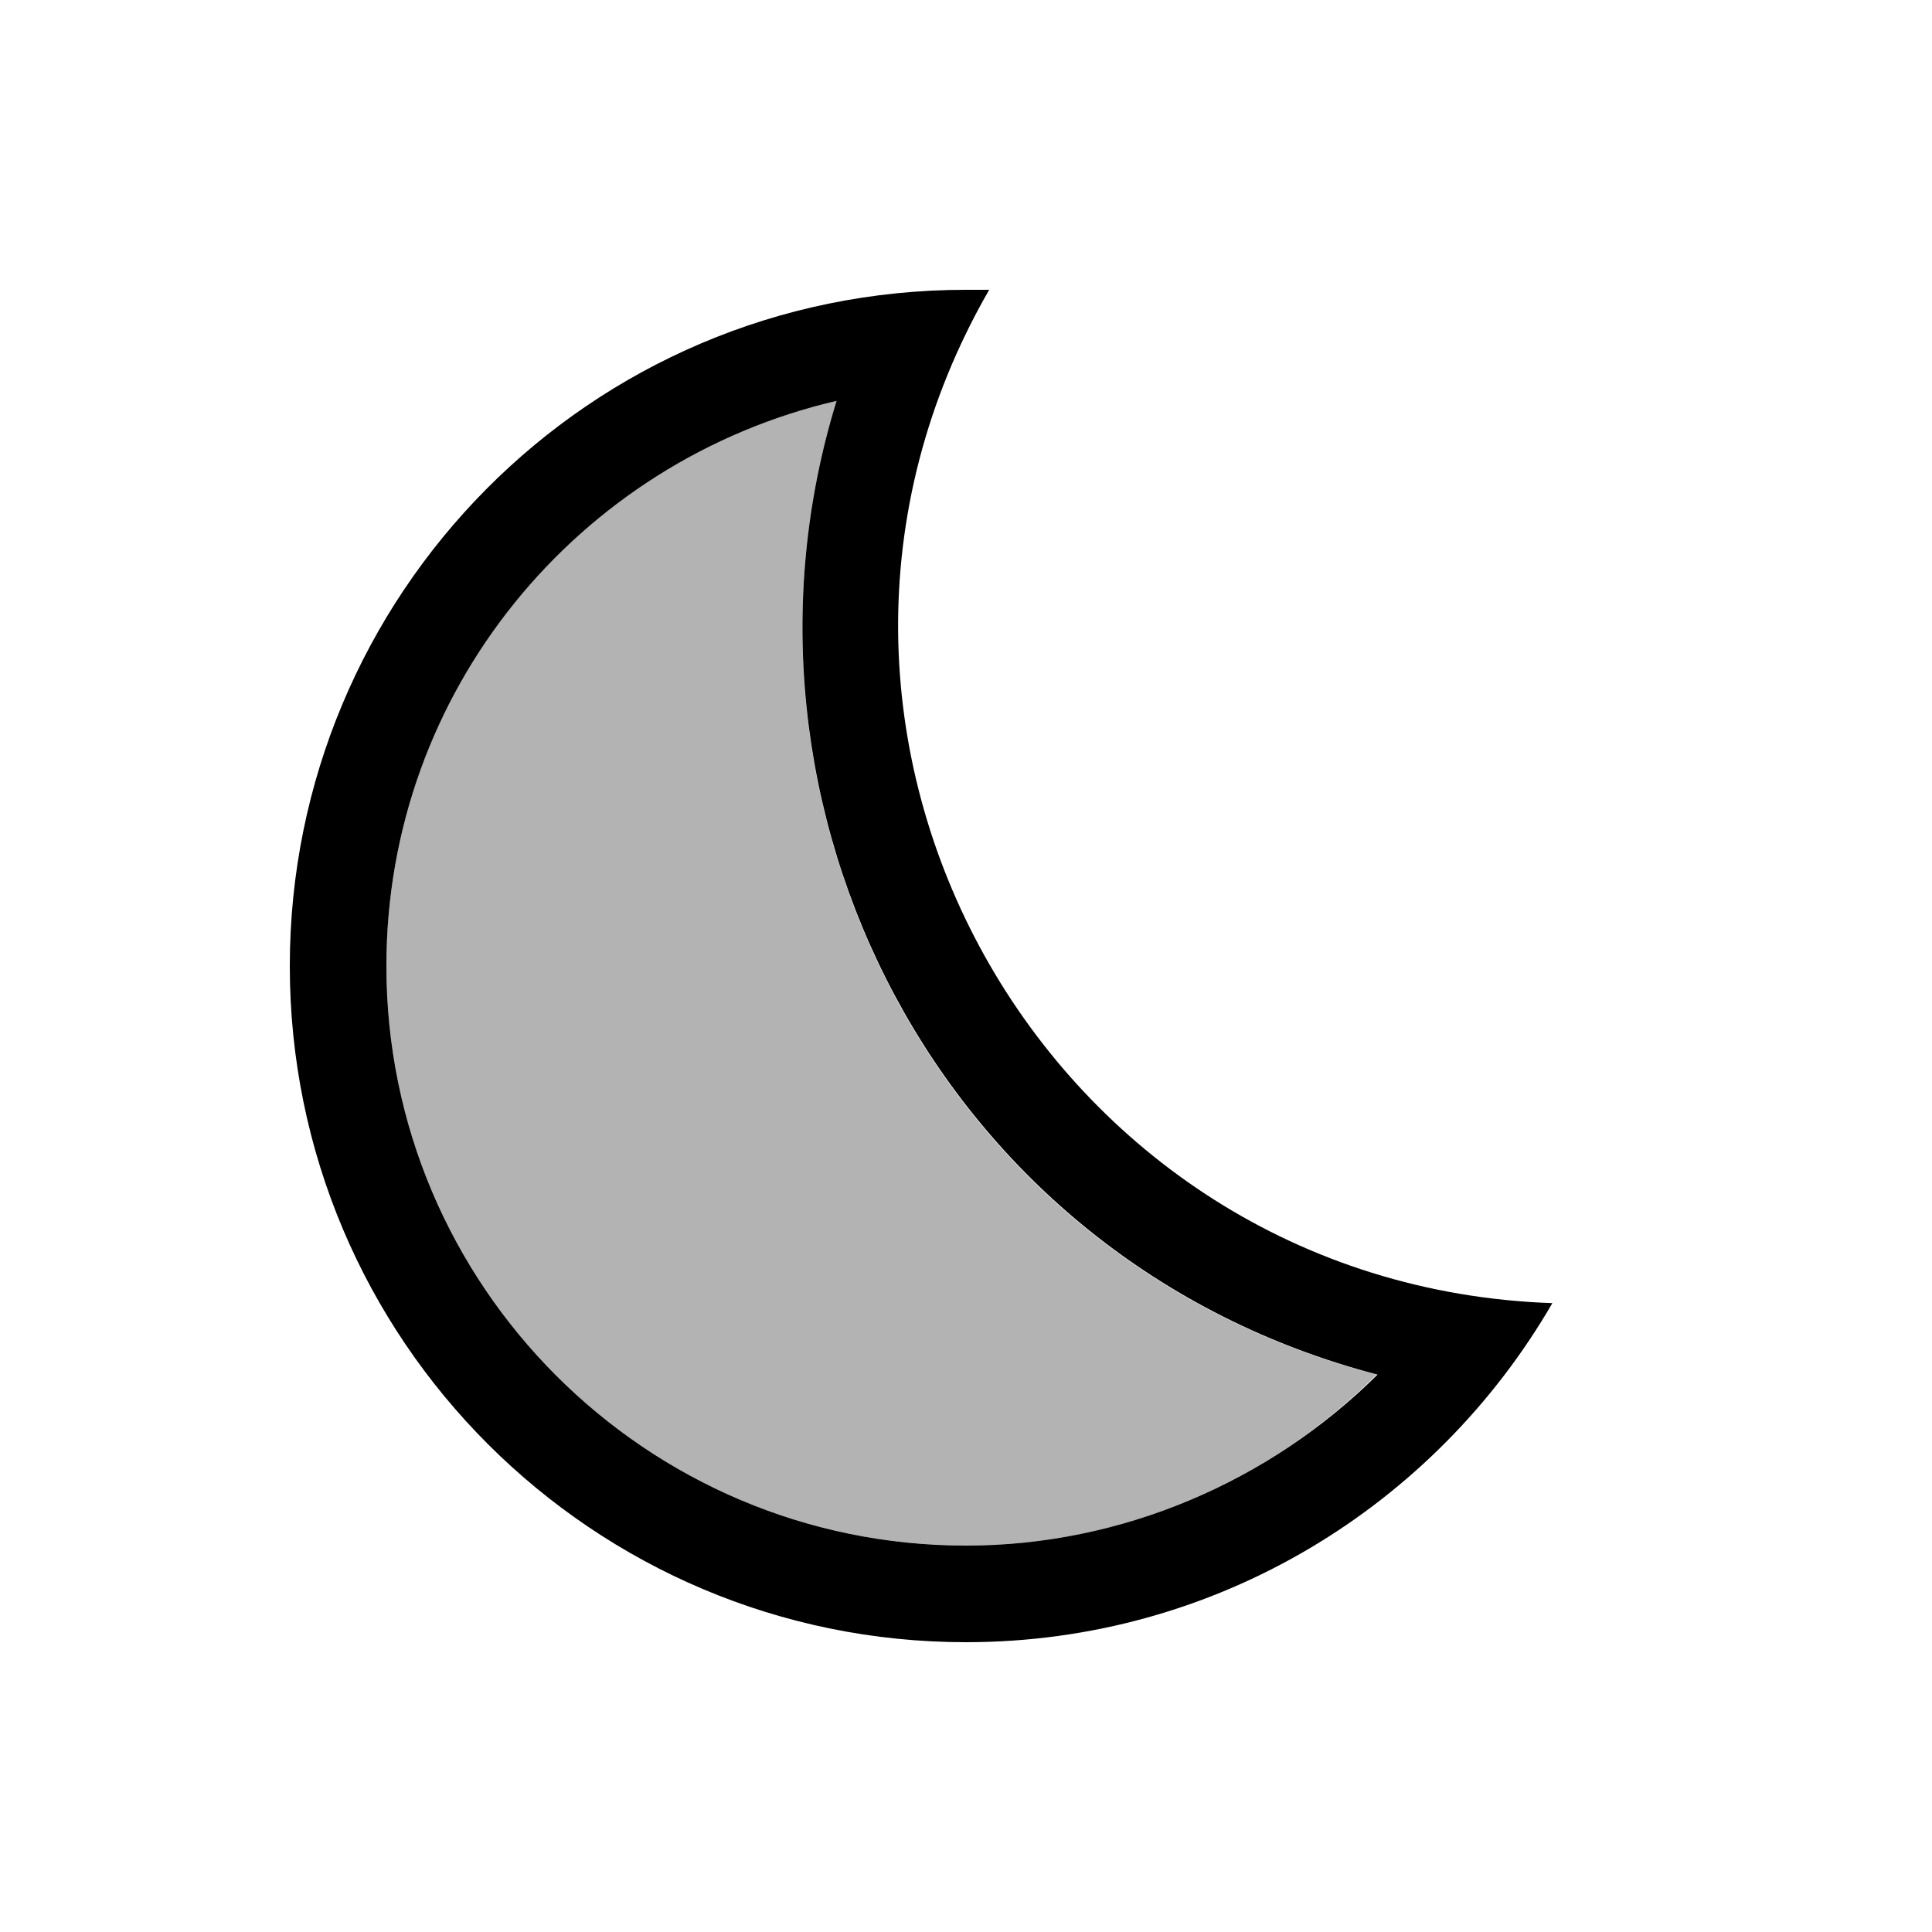
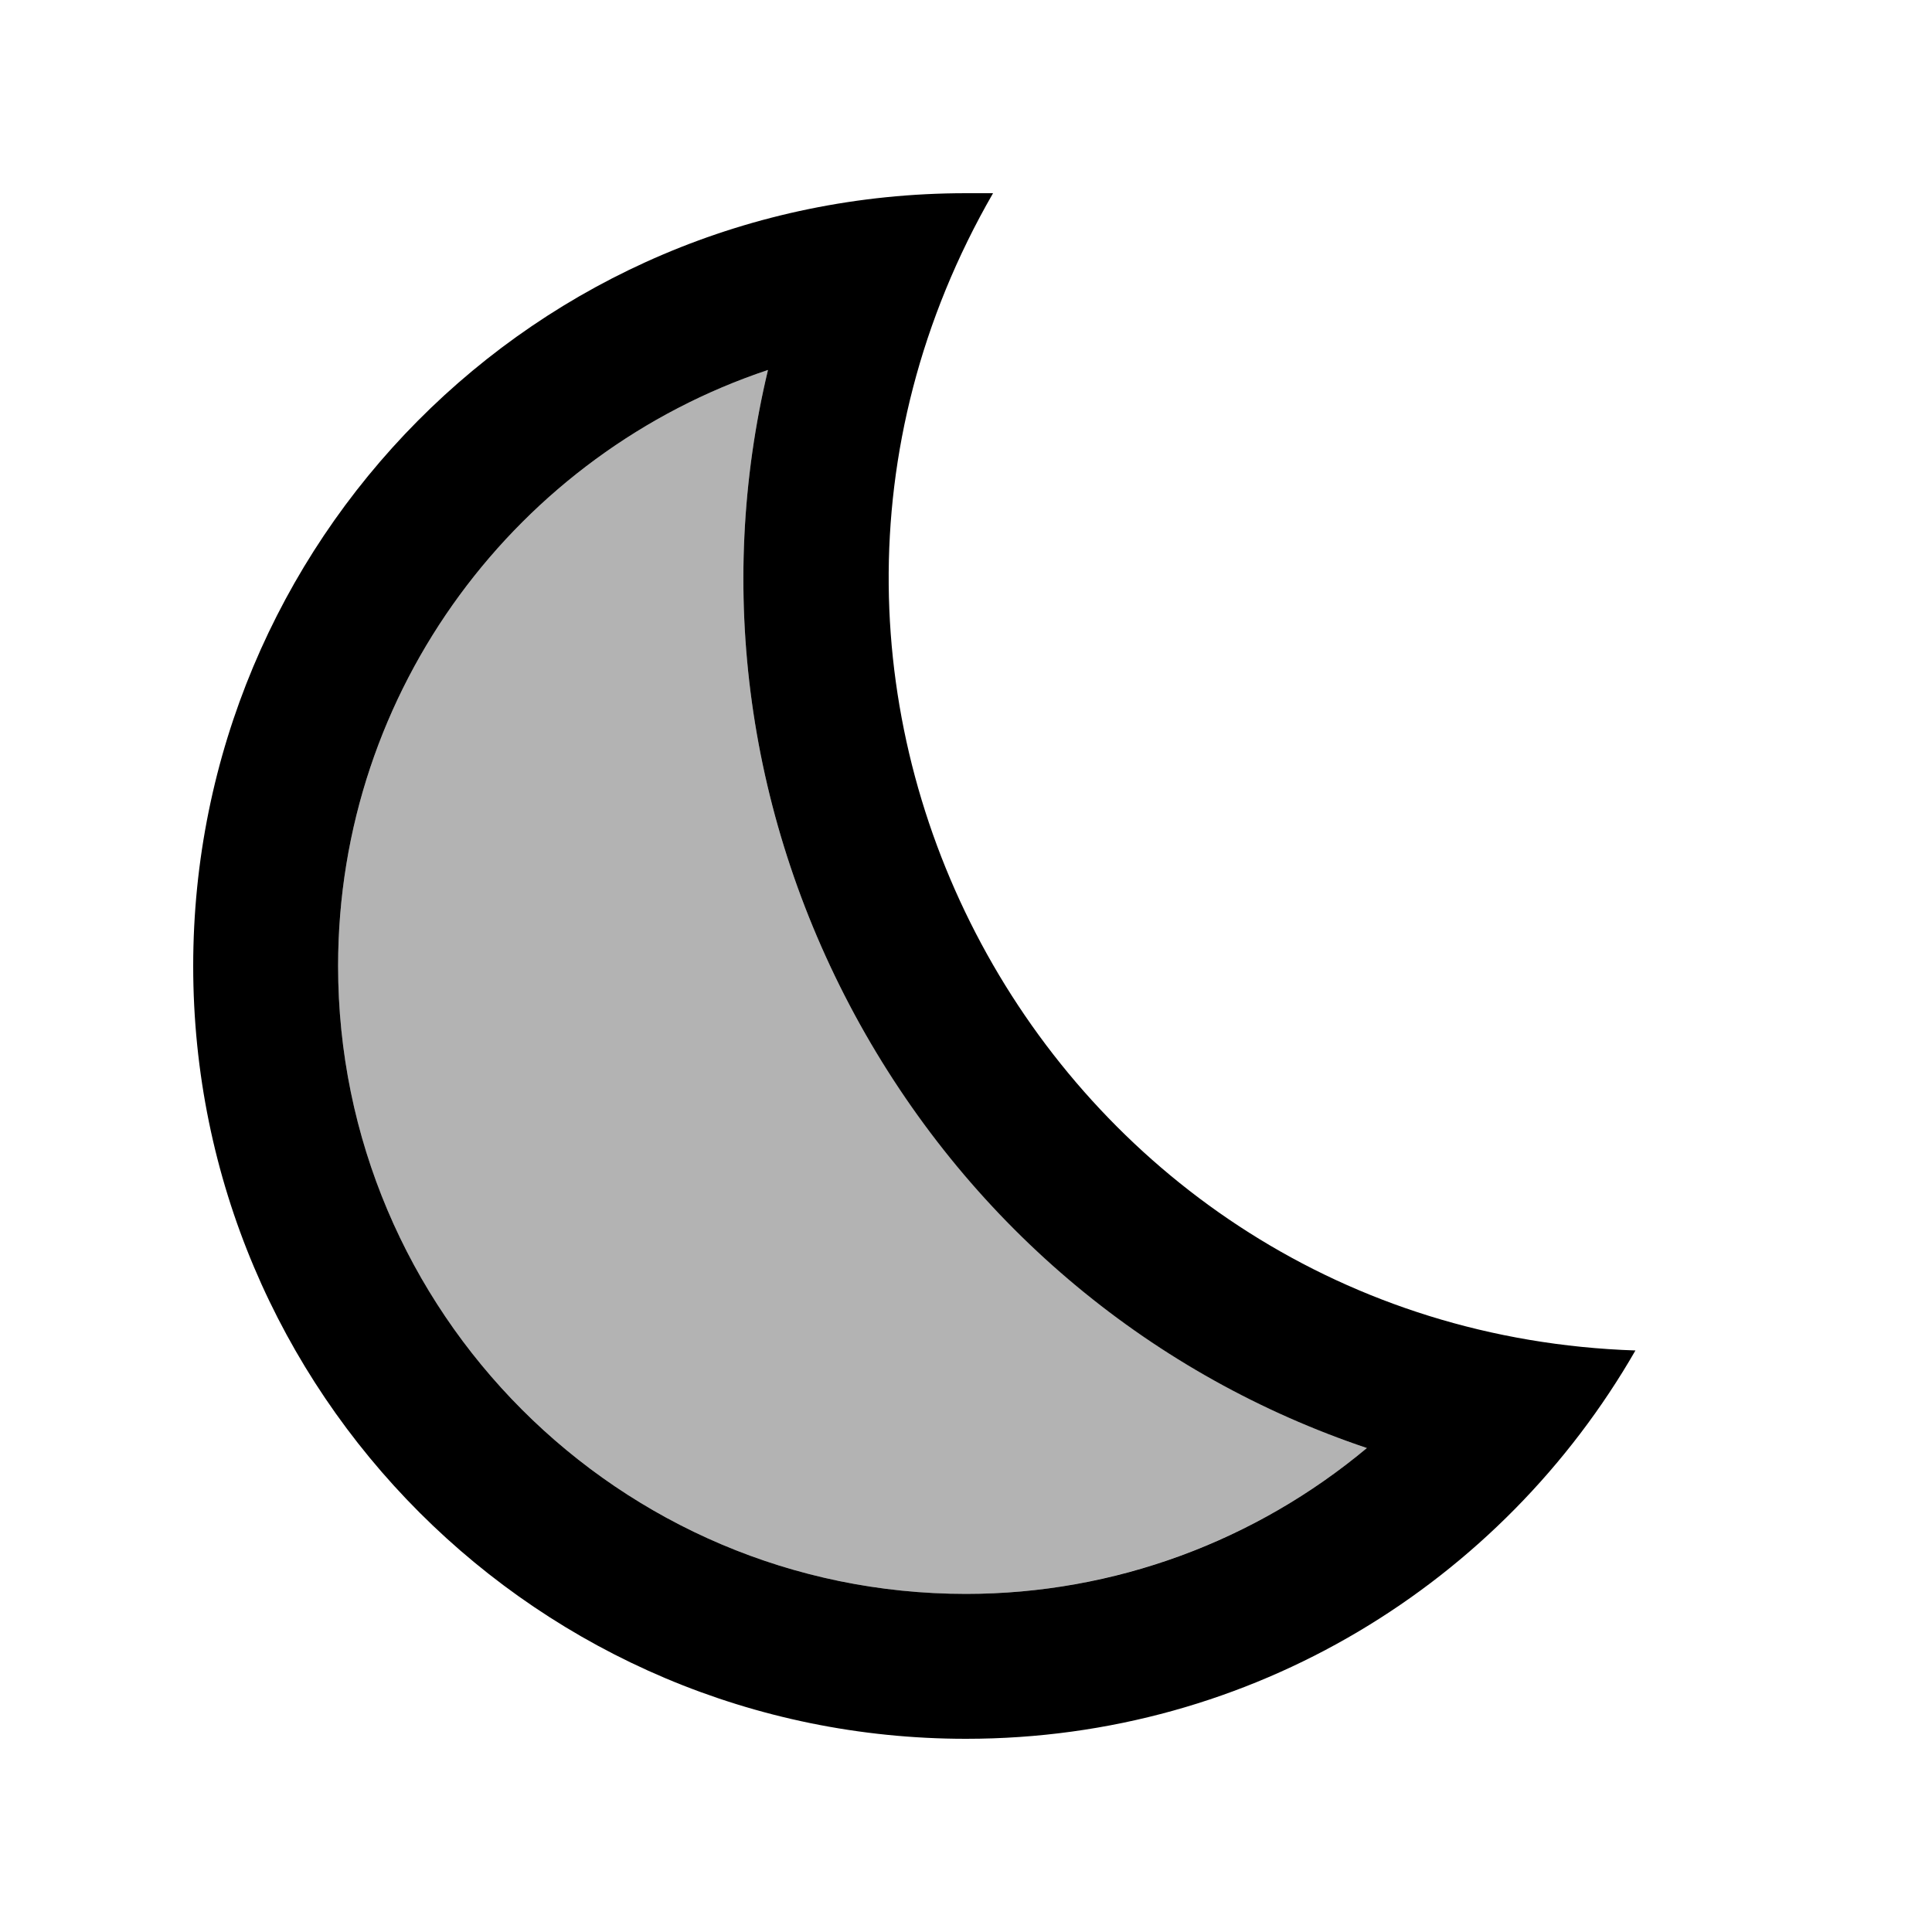
<svg xmlns="http://www.w3.org/2000/svg" enable-background="new 0 0 20 20" height="20" viewBox="0 0 20 20" width="20">
  <g>
    <rect fill="none" height="20" width="20" />
  </g>
  <g>
    <g>
      <g opacity=".3">
-         <path d="M8.66,4.15C5.99,4.76,4,7.15,4,10c0,3.31,2.69,6,6,6c1.61,0,3.14-0.66,4.25-1.77C9.69,13.04,7.37,8.33,8.66,4.15z" />
+         <path d="M8.9,10.6C7.73,8.49,7.41,6.09,7.95,3.83C5.37,4.69,3.5,7.13,3.5,10c0,3.59,2.92,6.5,6.5,6.5c1.53,0,3-0.55,4.15-1.51 C11.95,14.25,10.08,12.71,8.9,10.6z" />
      </g>
-       <path d="M10.24,3C10.16,3,10.08,3,10,3c-3.91,0-7,3.17-7,7c0,3.87,3.14,7,7,7c2.6,0,4.86-1.42,6.07-3.51 C10.81,13.31,7.6,7.58,10.24,3z M10,16c-3.31,0-6-2.69-6-6c0-2.85,1.99-5.23,4.66-5.85c-1.29,4.18,1.04,8.89,5.6,10.08 C13.14,15.34,11.61,16,10,16z" />
+       <path d="M10.28,2C10.18,2,10.09,2,10,2c-4.47,0-8,3.62-8,8c0,4.42,3.58,8,8,8c2.97,0,5.55-1.62,6.93-4.02 C10.92,13.78,7.26,7.24,10.28,2z M10,16.5c-3.59,0-6.5-2.92-6.5-6.5c0-2.87,1.87-5.31,4.45-6.17C7.41,6.09,7.73,8.49,8.9,10.6 c1.18,2.12,3.05,3.65,5.25,4.39C13,15.95,11.54,16.5,10,16.5z" />
    </g>
  </g>
</svg>
